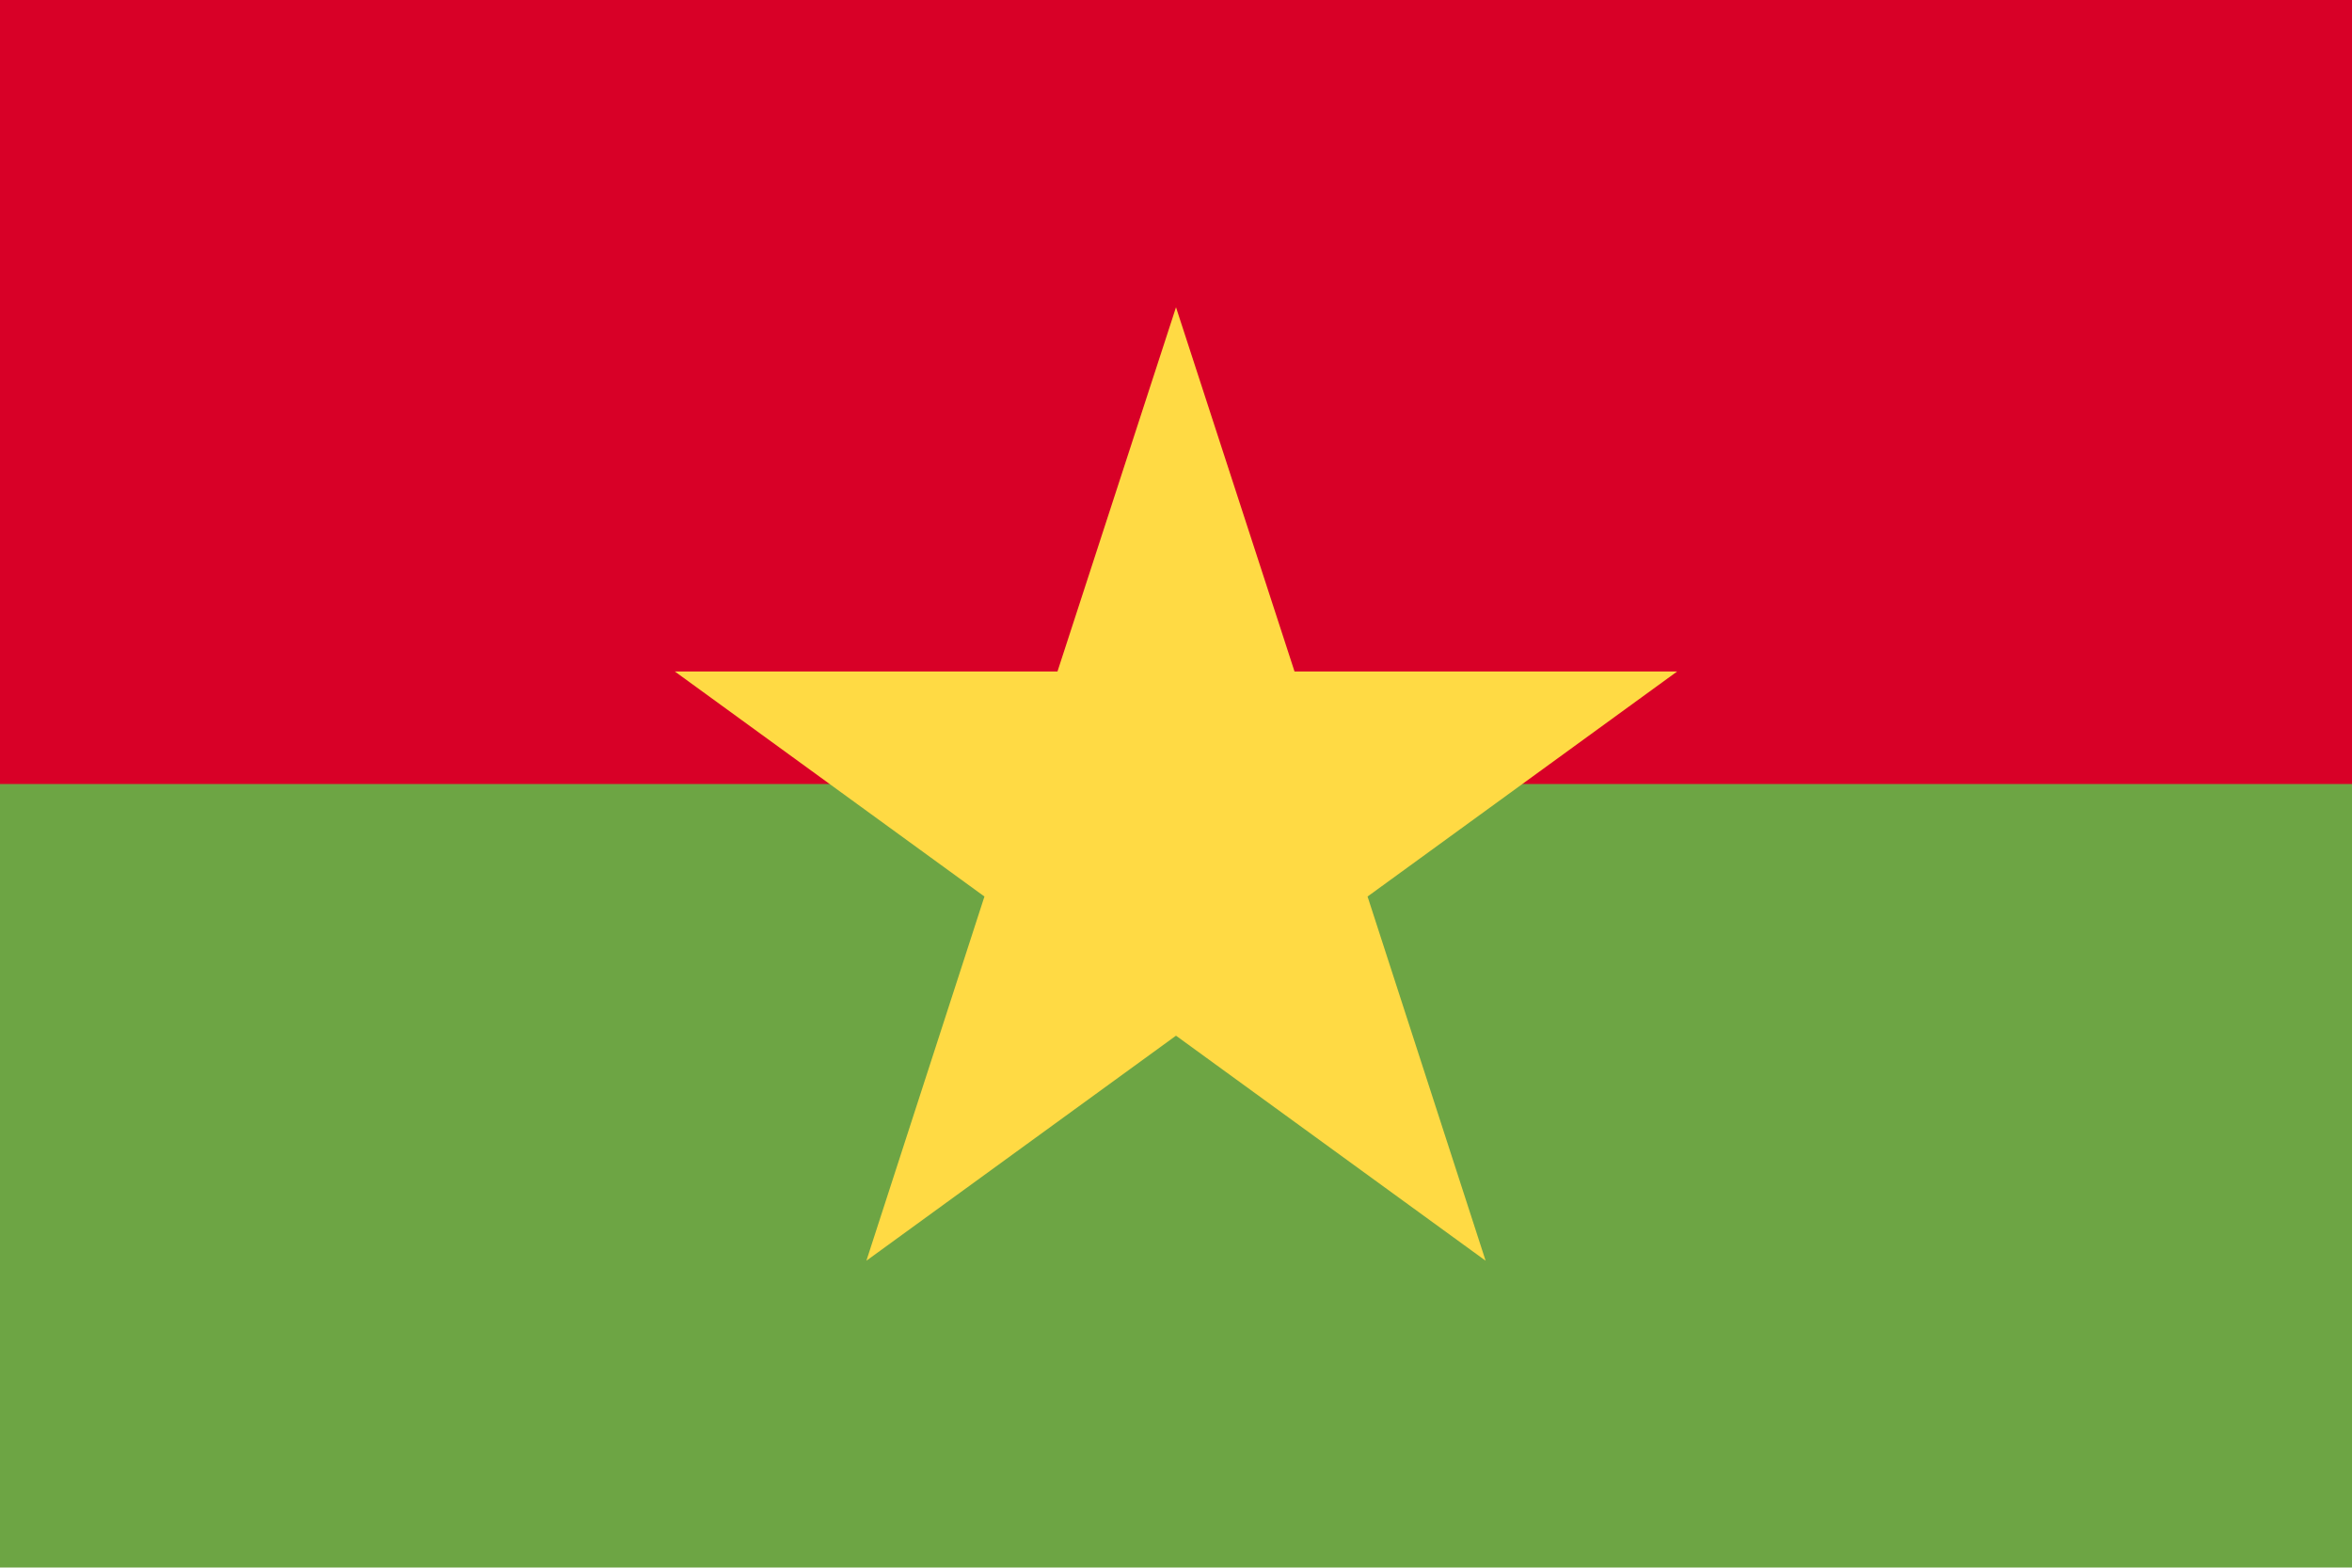
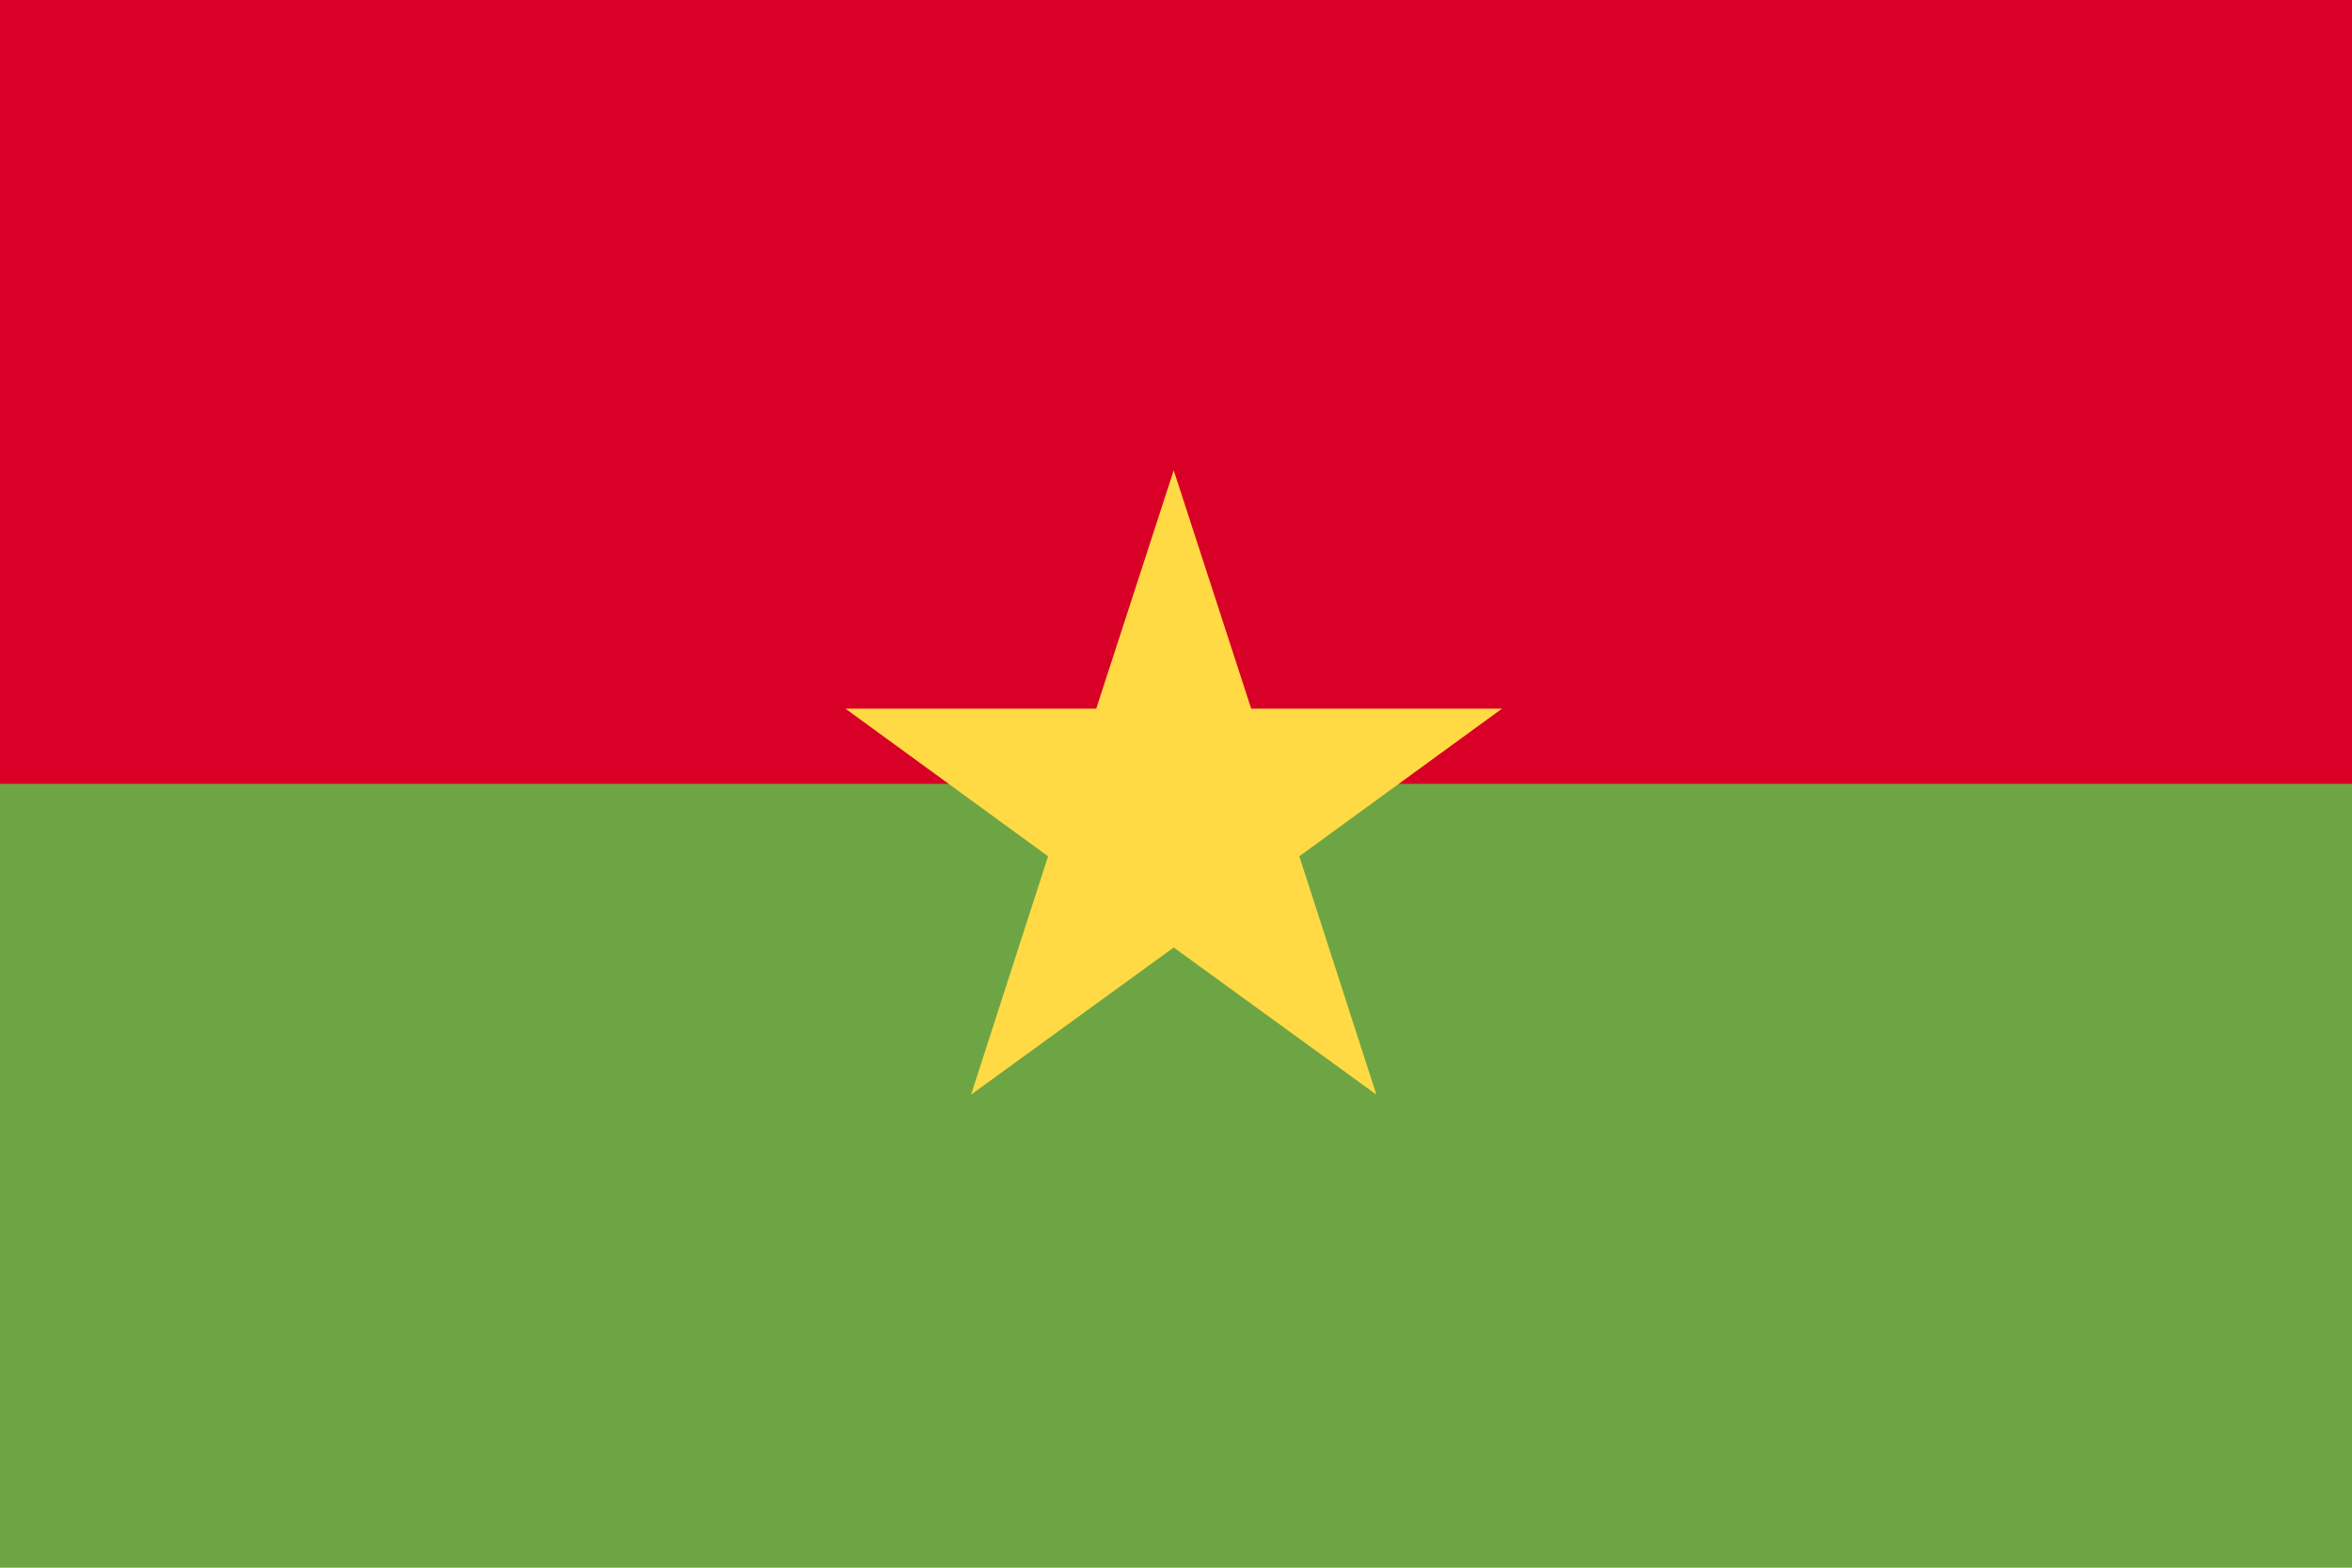
- <svg xmlns="http://www.w3.org/2000/svg" viewBox="0 0 512 341.3">
-   <path fill="#6DA544" d="M0 0h512v341.3H0z" />
-   <path fill="#D80027" d="M0 0h512v170.7H0z" />
-   <path fill="#FFDA44" d="m256 66.9 25.8 79.3h83.3l-67.4 49 25.7 79.3-67.4-49-67.4 49 25.7-79.3-67.4-49h83.3z" />
+ <svg xmlns="http://www.w3.org/2000/svg" viewBox="0 0 513 342">
+   <path fill="#6DA544" d="M0 0h513v342H0z" />
+   <path fill="#D80027" d="M0 0h513v171H0z" />
+   <path fill="#FFDA44" d="m256 102.6 16.9 52h54.7l-44.2 32.2 16.8 52-44.2-32.1-44.2 32.1 16.8-52-44.2-32.2h54.7z" />
</svg>
